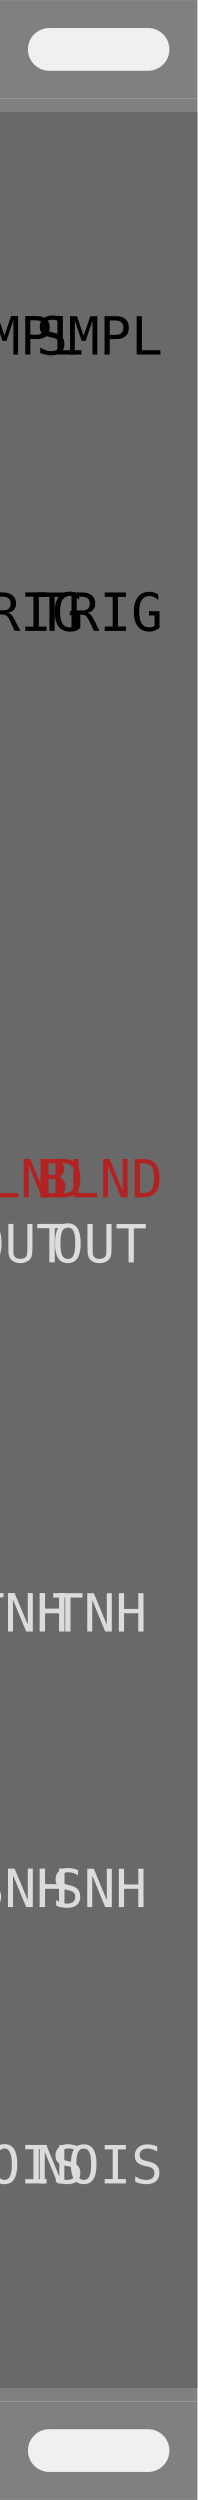
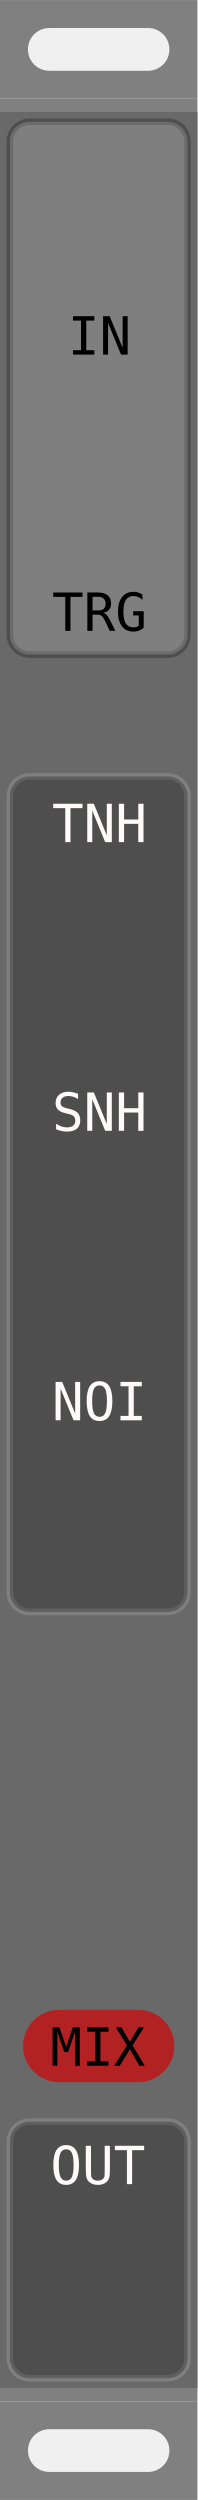
<svg xmlns="http://www.w3.org/2000/svg" width="30" height="380" viewBox="0 0 7.938 100.542" version="1.1" id="svg8">
  <defs id="defs2" />
  <g style="display:inline" transform="translate(0,-196.4583)" id="g1796">
+     <rect style="display:none;opacity:1;fill:#000000;fill-opacity:1;stroke:none;stroke-width:0;stroke-linecap:square;stroke-linejoin:round;stroke-miterlimit:1.3;stroke-dasharray:none;stroke-opacity:1;paint-order:stroke markers fill" id="rect864" width="5.821" height="5.821" x="1.058" y="285.358" rx="2.91" ry="2.91" />
+     <rect ry="2.91" rx="2.91" y="254.137" x="1.058" height="5.821" width="5.821" id="rect866" style="display:none;opacity:1;fill:#000000;fill-opacity:1;stroke:none;stroke-width:0;stroke-linecap:square;stroke-linejoin:round;stroke-miterlimit:1.3;stroke-dasharray:none;stroke-opacity:1;paint-order:stroke markers fill" />
+     <rect style="display:none;opacity:1;fill:#000000;fill-opacity:1;stroke:none;stroke-width:0;stroke-linecap:square;stroke-linejoin:round;stroke-miterlimit:1.3;stroke-dasharray:none;stroke-opacity:1;paint-order:stroke markers fill" id="rect868" width="5.821" height="5.821" x="1.058" y="243.025" rx="2.91" ry="2.91" />
+     <rect ry="2.91" rx="2.91" y="231.383" x="1.058" height="5.821" width="5.821" id="rect870" style="display:none;opacity:1;fill:#000000;fill-opacity:1;stroke:none;stroke-width:0;stroke-linecap:square;stroke-linejoin:round;stroke-miterlimit:1.3;stroke-dasharray:none;stroke-opacity:1;paint-order:stroke markers fill" />
+     <rect style="display:none;opacity:1;fill:#000000;fill-opacity:1;stroke:none;stroke-width:0;stroke-linecap:square;stroke-linejoin:round;stroke-miterlimit:1.3;stroke-dasharray:none;stroke-opacity:1;paint-order:stroke markers fill" id="rect880" width="5.821" height="5.821" x="1.058" y="202.279" rx="2.91" ry="2.91" />
+     <rect ry="2.91" rx="2.91" y="213.392" x="1.058" height="5.821" width="5.821" id="rect882" style="display:none;opacity:1;fill:#000000;fill-opacity:1;stroke:none;stroke-width:0;stroke-linecap:square;stroke-linejoin:round;stroke-miterlimit:1.3;stroke-dasharray:none;stroke-opacity:1;paint-order:stroke markers fill" />
+     <rect style="display:none;opacity:1;fill:#000000;fill-opacity:1;stroke:none;stroke-width:0;stroke-linecap:square;stroke-linejoin:round;stroke-miterlimit:1.3;stroke-dasharray:none;stroke-opacity:1;paint-order:stroke markers fill" id="rect914" width="5.821" height="5.821" x="1.058" y="271.07" rx="2.91" ry="2.91" />
+     <rect ry="2.91" rx="2.91" y="264.72" x="1.058" height="5.821" width="5.821" id="rect916" style="display:none;opacity:1;fill:#000000;fill-opacity:1;stroke:none;stroke-width:0;stroke-linecap:square;stroke-linejoin:round;stroke-miterlimit:1.3;stroke-dasharray:none;stroke-opacity:1;paint-order:stroke markers fill" />
    <path id="path1790" transform="matrix(0.2645833,0,0,0.2645833,0,196.4583)" d="m 0,365 v 15 h 30 v -15 z m 7.5,4.25 h 15 c 1.8,0 3.25,1.45 3.25,3.25 0,1.8 -1.45,3.25 -3.25,3.25 h -15 c -1.8,0 -3.25,-1.45 -3.25,-3.25 0,-1.8 1.45,-3.25 3.25,-3.25 z" style="opacity:1;vector-effect:none;fill:#808080;fill-opacity:1;fill-rule:evenodd;stroke:none;stroke-width:0.211;stroke-linecap:butt;stroke-linejoin:round;stroke-miterlimit:4;stroke-dasharray:none;stroke-dashoffset:0;stroke-opacity:1;paint-order:normal" />
    <path id="path1792" d="m 0,200.427 h 7.938 v 92.604 H 0 Z" style="opacity:1;vector-effect:none;fill:#808080;fill-opacity:1;fill-rule:evenodd;stroke:none;stroke-width:0.269;stroke-linecap:butt;stroke-linejoin:round;stroke-miterlimit:4;stroke-dasharray:none;stroke-dashoffset:0;stroke-opacity:1;paint-order:normal" />
    <path style="opacity:1;vector-effect:none;fill:#808080;fill-opacity:1;fill-rule:evenodd;stroke:none;stroke-width:0.056;stroke-linecap:butt;stroke-linejoin:round;stroke-miterlimit:4;stroke-dasharray:none;stroke-dashoffset:0;stroke-opacity:1;paint-order:normal" d="m 0,196.458 v 3.969 h 7.938 v -3.969 z m 1.984,1.124 h 3.969 c 0.476,0 0.86,0.384 0.86,0.86 0,0.476 -0.384,0.86 -0.86,0.86 H 1.984 c -0.476,0 -0.86,-0.384 -0.86,-0.86 0,-0.476 0.384,-0.86 0.86,-0.86 z" id="path1794" />
    <path style="opacity:1;vector-effect:none;fill:#696969;fill-opacity:1;fill-rule:evenodd;stroke:none;stroke-width:0.268;stroke-linecap:butt;stroke-linejoin:round;stroke-miterlimit:4;stroke-dasharray:none;stroke-dashoffset:0;stroke-opacity:1;paint-order:normal" d="m 0,200.956 h 7.938 v 91.546 H 0 Z" id="path1808" />
-     <text xml:space="preserve" style="font-style:normal;font-variant:normal;font-weight:normal;font-stretch:normal;font-size:2.117px;line-height:1.25;font-family:'DejaVu Sans Mono';-inkscape-font-specification:'DejaVu Sans Mono, Normal';font-variant-ligatures:normal;font-variant-caps:normal;font-variant-numeric:normal;font-feature-settings:normal;text-align:center;letter-spacing:0px;word-spacing:0px;writing-mode:lr-tb;text-anchor:middle;fill:#000000;fill-opacity:1;stroke:#ffffff;stroke-width:0;stroke-miterlimit:4;stroke-dasharray:none;stroke-opacity:1" x="4.002" y="210.716" id="text821">
-       <tspan id="tspan819" x="4.002" y="210.716" style="font-style:normal;font-variant:normal;font-weight:normal;font-stretch:normal;font-size:2.117px;font-family:'DejaVu Sans Mono';-inkscape-font-specification:'DejaVu Sans Mono, Normal';font-variant-ligatures:normal;font-variant-caps:normal;font-variant-numeric:normal;font-feature-settings:normal;text-align:center;writing-mode:lr-tb;text-anchor:middle;fill:#000000;stroke:#ffffff;stroke-width:0;stroke-miterlimit:4;stroke-dasharray:none;stroke-opacity:1">SMPL</tspan>
+     <rect style="opacity:1;fill:#000000;fill-opacity:0.255;stroke:#c0c0c0;stroke-width:0.265;stroke-linecap:square;stroke-linejoin:round;stroke-miterlimit:1.3;stroke-dasharray:none;stroke-opacity:0.255;paint-order:stroke markers fill" id="rect999" width="7.144" height="33.602" x="0.397" y="227.683" rx="0.794" ry="0.794" />
+     <rect ry="0.794" rx="0.794" y="281.786" x="0.397" height="10.319" width="7.144" id="rect912" style="opacity:1;fill:#000000;fill-opacity:0.255;stroke:#c0c0c0;stroke-width:0.265;stroke-linecap:square;stroke-linejoin:round;stroke-miterlimit:1.3;stroke-dasharray:none;stroke-opacity:0.255;paint-order:stroke markers fill" />
+     <rect ry="1.455" rx="1.455" y="277.289" x="0.927" height="2.91" width="6.085" id="rect923" style="display:inline;opacity:1;fill:#b22222;fill-opacity:1;stroke:none;stroke-width:0.265;stroke-linecap:butt;stroke-linejoin:miter;stroke-miterlimit:4;stroke-dasharray:none;stroke-opacity:1;paint-order:normal" />
+     <rect ry="0.794" rx="0.794" y="201.353" x="0.397" height="21.431" width="7.144" id="rect1001" style="opacity:1;fill:#c0c0c0;fill-opacity:0.255;stroke:#000000;stroke-width:0.265;stroke-linecap:square;stroke-linejoin:round;stroke-miterlimit:1.3;stroke-dasharray:none;stroke-opacity:0.255;paint-order:stroke markers fill" />
+     <text xml:space="preserve" style="font-style:normal;font-variant:normal;font-weight:normal;font-stretch:normal;font-size:2.117px;line-height:1.25;font-family:'DejaVu Sans Mono';-inkscape-font-specification:'DejaVu Sans Mono, Normal';font-variant-ligatures:normal;font-variant-caps:normal;font-variant-numeric:normal;font-feature-settings:normal;text-align:center;letter-spacing:0px;word-spacing:0px;writing-mode:lr-tb;text-anchor:middle;display:none;fill:#000000;fill-opacity:1;stroke:#ffffff;stroke-width:0;stroke-miterlimit:4;stroke-dasharray:none;stroke-opacity:1" x="4.002" y="210.716" id="text821">
+       <tspan id="tspan908" x="4.002" y="210.716">IN</tspan>
    </text>
-     <text id="text827" y="221.828" x="4.002" style="font-style:normal;font-variant:normal;font-weight:normal;font-stretch:normal;font-size:2.117px;line-height:1.25;font-family:'DejaVu Sans Mono';-inkscape-font-specification:'DejaVu Sans Mono, Normal';font-variant-ligatures:normal;font-variant-caps:normal;font-variant-numeric:normal;font-feature-settings:normal;text-align:center;letter-spacing:0px;word-spacing:0px;writing-mode:lr-tb;text-anchor:middle;fill:#000000;fill-opacity:1;stroke:#ffffff;stroke-width:0;stroke-miterlimit:4;stroke-dasharray:none;stroke-opacity:1" xml:space="preserve">
-       <tspan id="tspan829" x="4.002" y="221.828">TRIG</tspan>
+     <text id="text827" y="221.828" x="4.002" style="font-style:normal;font-variant:normal;font-weight:normal;font-stretch:normal;font-size:2.117px;line-height:1.25;font-family:'DejaVu Sans Mono';-inkscape-font-specification:'DejaVu Sans Mono, Normal';font-variant-ligatures:normal;font-variant-caps:normal;font-variant-numeric:normal;font-feature-settings:normal;text-align:center;letter-spacing:0px;word-spacing:0px;writing-mode:lr-tb;text-anchor:middle;display:none;fill:#000000;fill-opacity:1;stroke:#ffffff;stroke-width:0;stroke-miterlimit:4;stroke-dasharray:none;stroke-opacity:1" xml:space="preserve">
+       <tspan id="tspan910" x="4.002" y="221.828">TRG</tspan>
    </text>
-     <text xml:space="preserve" style="font-style:normal;font-variant:normal;font-weight:normal;font-stretch:normal;font-size:2.117px;line-height:1.25;font-family:'DejaVu Sans Mono';-inkscape-font-specification:'DejaVu Sans Mono, Normal';font-variant-ligatures:normal;font-variant-caps:normal;font-variant-numeric:normal;font-feature-settings:normal;text-align:center;letter-spacing:0px;word-spacing:0px;writing-mode:lr-tb;text-anchor:middle;fill:#b22222;fill-opacity:1;stroke:#000000;stroke-width:0;stroke-miterlimit:4;stroke-dasharray:none;stroke-opacity:1" x="4.002" y="244.612" id="text837">
-       <tspan id="tspan839" x="4.002" y="244.612">BLND</tspan>
+     <text xml:space="preserve" style="font-style:normal;font-variant:normal;font-weight:normal;font-stretch:normal;font-size:2.117px;line-height:1.25;font-family:'DejaVu Sans Mono';-inkscape-font-specification:'DejaVu Sans Mono, Normal';font-variant-ligatures:normal;font-variant-caps:normal;font-variant-numeric:normal;font-feature-settings:normal;text-align:center;letter-spacing:0px;word-spacing:0px;writing-mode:lr-tb;text-anchor:middle;display:none;fill:#000000;fill-opacity:1;stroke:#000000;stroke-width:0;stroke-miterlimit:4;stroke-dasharray:none;stroke-opacity:1" x="3.935" y="279.538" id="text837">
+       <tspan id="tspan904" x="3.935" y="279.538">MIX</tspan>
    </text>
-     <text id="text847" y="247.228" x="4.002" style="font-style:normal;font-variant:normal;font-weight:normal;font-stretch:normal;font-size:2.117px;line-height:1.25;font-family:'DejaVu Sans Mono';-inkscape-font-specification:'DejaVu Sans Mono, Normal';font-variant-ligatures:normal;font-variant-caps:normal;font-variant-numeric:normal;font-feature-settings:normal;text-align:center;letter-spacing:0px;word-spacing:0px;writing-mode:lr-tb;text-anchor:middle;fill:#dcdcdc;fill-opacity:1;stroke:#000000;stroke-width:0;stroke-miterlimit:4;stroke-dasharray:none;stroke-opacity:1" xml:space="preserve">
-       <tspan id="tspan869" x="4.002" y="247.228">OUT</tspan>
+     <text id="text847" y="284.3" x="3.935" style="font-style:normal;font-variant:normal;font-weight:normal;font-stretch:normal;font-size:2.117px;line-height:1.25;font-family:'DejaVu Sans Mono';-inkscape-font-specification:'DejaVu Sans Mono, Normal';font-variant-ligatures:normal;font-variant-caps:normal;font-variant-numeric:normal;font-feature-settings:normal;text-align:center;letter-spacing:0px;word-spacing:0px;writing-mode:lr-tb;text-anchor:middle;display:none;fill:#fffafa;fill-opacity:1;stroke:#000000;stroke-width:0;stroke-miterlimit:4;stroke-dasharray:none;stroke-opacity:1" xml:space="preserve">
+       <tspan id="tspan918" x="3.935" y="284.3">OUT</tspan>
    </text>
-     <text xml:space="preserve" style="font-style:normal;font-variant:normal;font-weight:normal;font-stretch:normal;font-size:2.117px;line-height:1.25;font-family:'DejaVu Sans Mono';-inkscape-font-specification:'DejaVu Sans Mono, Normal';font-variant-ligatures:normal;font-variant-caps:normal;font-variant-numeric:normal;font-feature-settings:normal;text-align:center;letter-spacing:0px;word-spacing:0px;writing-mode:lr-tb;text-anchor:middle;fill:#dcdcdc;fill-opacity:1;stroke:#000000;stroke-width:0;stroke-miterlimit:4;stroke-dasharray:none;stroke-opacity:1" x="4.002" y="273.157" id="text855">
-       <tspan id="tspan865" x="4.002" y="273.157">SNH</tspan>
+     <text xml:space="preserve" style="font-style:normal;font-variant:normal;font-weight:normal;font-stretch:normal;font-size:2.117px;line-height:1.25;font-family:'DejaVu Sans Mono';-inkscape-font-specification:'DejaVu Sans Mono, Normal';font-variant-ligatures:normal;font-variant-caps:normal;font-variant-numeric:normal;font-feature-settings:normal;text-align:center;letter-spacing:0px;word-spacing:0px;writing-mode:lr-tb;text-anchor:middle;display:none;fill:#fffafa;fill-opacity:1;stroke:#000000;stroke-width:0;stroke-miterlimit:4;stroke-dasharray:none;stroke-opacity:1" x="4.002" y="241.407" id="text855">
+       <tspan id="tspan865" x="4.002" y="241.407">SNH</tspan>
    </text>
-     <text id="text861" y="262.075" x="4.002" style="font-style:normal;font-variant:normal;font-weight:normal;font-stretch:normal;font-size:2.117px;line-height:1.25;font-family:'DejaVu Sans Mono';-inkscape-font-specification:'DejaVu Sans Mono, Normal';font-variant-ligatures:normal;font-variant-caps:normal;font-variant-numeric:normal;font-feature-settings:normal;text-align:center;letter-spacing:0px;word-spacing:0px;writing-mode:lr-tb;text-anchor:middle;fill:#dcdcdc;fill-opacity:1;stroke:#000000;stroke-width:0;stroke-miterlimit:4;stroke-dasharray:none;stroke-opacity:1" xml:space="preserve">
-       <tspan id="tspan863" x="4.002" y="262.075">TNH</tspan>
+     <text id="text861" y="230.325" x="4.002" style="font-style:normal;font-variant:normal;font-weight:normal;font-stretch:normal;font-size:2.117px;line-height:1.25;font-family:'DejaVu Sans Mono';-inkscape-font-specification:'DejaVu Sans Mono, Normal';font-variant-ligatures:normal;font-variant-caps:normal;font-variant-numeric:normal;font-feature-settings:normal;text-align:center;letter-spacing:0px;word-spacing:0px;writing-mode:lr-tb;text-anchor:middle;display:none;fill:#fffafa;fill-opacity:1;stroke:#000000;stroke-width:0;stroke-miterlimit:4;stroke-dasharray:none;stroke-opacity:1" xml:space="preserve">
+       <tspan id="tspan863" x="4.002" y="230.325">TNH</tspan>
    </text>
-     <text id="text875" y="284.27" x="4.002" style="font-style:normal;font-variant:normal;font-weight:normal;font-stretch:normal;font-size:2.117px;line-height:1.25;font-family:'DejaVu Sans Mono';-inkscape-font-specification:'DejaVu Sans Mono, Normal';font-variant-ligatures:normal;font-variant-caps:normal;font-variant-numeric:normal;font-feature-settings:normal;text-align:center;letter-spacing:0px;word-spacing:0px;writing-mode:lr-tb;text-anchor:middle;fill:#dcdcdc;fill-opacity:1;stroke:#000000;stroke-width:0;stroke-miterlimit:4;stroke-dasharray:none;stroke-opacity:1" xml:space="preserve">
-       <tspan id="tspan877" x="4.002" y="284.27">NOIS</tspan>
+     <text id="text875" y="252.519" x="4.002" style="font-style:normal;font-variant:normal;font-weight:normal;font-stretch:normal;font-size:2.117px;line-height:1.25;font-family:'DejaVu Sans Mono';-inkscape-font-specification:'DejaVu Sans Mono, Normal';font-variant-ligatures:normal;font-variant-caps:normal;font-variant-numeric:normal;font-feature-settings:normal;text-align:center;letter-spacing:0px;word-spacing:0px;writing-mode:lr-tb;text-anchor:middle;display:none;fill:#fffafa;fill-opacity:1;stroke:#000000;stroke-width:0;stroke-miterlimit:4;stroke-dasharray:none;stroke-opacity:1" xml:space="preserve">
+       <tspan id="tspan906" x="4.002" y="252.519">NOI</tspan>
    </text>
-     <g aria-label="SMPL" style="font-style:normal;font-variant:normal;font-weight:normal;font-stretch:normal;font-size:2.117px;line-height:1.25;font-family:'DejaVu Sans Mono';-inkscape-font-specification:'DejaVu Sans Mono, Normal';font-variant-ligatures:normal;font-variant-caps:normal;font-variant-numeric:normal;font-feature-settings:normal;text-align:center;letter-spacing:0px;word-spacing:0px;writing-mode:lr-tb;text-anchor:middle;fill:#000000;fill-opacity:1;stroke:#ffffff;stroke-width:0;stroke-miterlimit:4;stroke-dasharray:none;stroke-opacity:1" id="text891" transform="translate(0,-0.5291667)">
-       <path d="m 2.501,209.755 v 0.212 q -0.095,-0.061 -0.191,-0.092 -0.095,-0.031 -0.192,-0.031 -0.148,0 -0.234,0.069 -0.086,0.068 -0.086,0.185 0,0.102 0.056,0.156 0.057,0.054 0.211,0.09 l 0.11,0.025 q 0.217,0.051 0.316,0.159 0.099,0.109 0.099,0.296 0,0.22 -0.136,0.336 -0.136,0.116 -0.397,0.116 -0.109,0 -0.218,-0.024 -0.11,-0.023 -0.22,-0.069 v -0.222 q 0.119,0.075 0.224,0.111 0.106,0.035 0.214,0.035 0.158,0 0.246,-0.07 0.088,-0.071 0.088,-0.198 0,-0.116 -0.061,-0.177 -0.06,-0.061 -0.21,-0.094 l -0.112,-0.026 q -0.215,-0.049 -0.312,-0.147 -0.097,-0.098 -0.097,-0.264 0,-0.207 0.138,-0.331 0.14,-0.125 0.37,-0.125 0.089,0 0.187,0.021 0.098,0.02 0.207,0.06 z" style="font-style:normal;font-variant:normal;font-weight:normal;font-stretch:normal;font-size:2.117px;font-family:'DejaVu Sans Mono';-inkscape-font-specification:'DejaVu Sans Mono, Normal';font-variant-ligatures:normal;font-variant-caps:normal;font-variant-numeric:normal;font-feature-settings:normal;text-align:center;writing-mode:lr-tb;text-anchor:middle;fill:#000000;stroke:#ffffff;stroke-width:0;stroke-miterlimit:4;stroke-dasharray:none;stroke-opacity:1" id="path917" />
-       <path d="m 2.817,209.702 h 0.279 l 0.267,0.785 0.269,-0.785 h 0.28 v 1.543 H 3.719 v -1.363 L 3.444,210.695 H 3.286 l -0.276,-0.813 v 1.363 H 2.817 Z" style="font-style:normal;font-variant:normal;font-weight:normal;font-stretch:normal;font-size:2.117px;font-family:'DejaVu Sans Mono';-inkscape-font-specification:'DejaVu Sans Mono, Normal';font-variant-ligatures:normal;font-variant-caps:normal;font-variant-numeric:normal;font-feature-settings:normal;text-align:center;writing-mode:lr-tb;text-anchor:middle;fill:#000000;stroke:#ffffff;stroke-width:0;stroke-miterlimit:4;stroke-dasharray:none;stroke-opacity:1" id="path919" />
-       <path d="m 4.414,209.873 v 0.58 h 0.242 q 0.145,0 0.225,-0.076 0.082,-0.076 0.082,-0.214 0,-0.137 -0.081,-0.213 -0.081,-0.076 -0.226,-0.076 z m -0.209,-0.172 h 0.451 q 0.258,0 0.392,0.118 0.133,0.117 0.133,0.343 0,0.228 -0.133,0.345 -0.132,0.117 -0.392,0.117 H 4.414 v 0.62 H 4.205 Z" style="font-style:normal;font-variant:normal;font-weight:normal;font-stretch:normal;font-size:2.117px;font-family:'DejaVu Sans Mono';-inkscape-font-specification:'DejaVu Sans Mono, Normal';font-variant-ligatures:normal;font-variant-caps:normal;font-variant-numeric:normal;font-feature-settings:normal;text-align:center;writing-mode:lr-tb;text-anchor:middle;fill:#000000;stroke:#ffffff;stroke-width:0;stroke-miterlimit:4;stroke-dasharray:none;stroke-opacity:1" id="path921" />
-       <path d="m 5.497,209.702 h 0.21 v 1.367 H 6.452 v 0.176 H 5.497 Z" style="font-style:normal;font-variant:normal;font-weight:normal;font-stretch:normal;font-size:2.117px;font-family:'DejaVu Sans Mono';-inkscape-font-specification:'DejaVu Sans Mono, Normal';font-variant-ligatures:normal;font-variant-caps:normal;font-variant-numeric:normal;font-feature-settings:normal;text-align:center;writing-mode:lr-tb;text-anchor:middle;fill:#000000;stroke:#ffffff;stroke-width:0;stroke-miterlimit:4;stroke-dasharray:none;stroke-opacity:1" id="path923" />
+     <g aria-label="IN" style="font-style:normal;font-variant:normal;font-weight:normal;font-stretch:normal;font-size:2.117px;line-height:1.25;font-family:'DejaVu Sans Mono';-inkscape-font-specification:'DejaVu Sans Mono, Normal';font-variant-ligatures:normal;font-variant-caps:normal;font-variant-numeric:normal;font-feature-settings:normal;text-align:center;letter-spacing:0px;word-spacing:0px;writing-mode:lr-tb;text-anchor:middle;display:inline;fill:#000000;fill-opacity:1;stroke:#ffffff;stroke-width:0;stroke-miterlimit:4;stroke-dasharray:none;stroke-opacity:1" id="text997">
+       <path d="m 2.936,209.173 h 0.857 v 0.176 H 3.47 v 1.192 h 0.323 v 0.176 H 2.936 v -0.176 h 0.323 v -1.192 H 2.936 Z" id="path1023" />
+       <path d="m 4.146,209.173 h 0.265 l 0.521,1.27 v -1.27 h 0.202 v 1.543 H 4.868 l -0.521,-1.27 v 1.27 H 4.146 Z" id="path1025" />
    </g>
-     <g aria-label="TRIG" style="font-style:normal;font-variant:normal;font-weight:normal;font-stretch:normal;font-size:2.117px;line-height:1.25;font-family:'DejaVu Sans Mono';-inkscape-font-specification:'DejaVu Sans Mono, Normal';font-variant-ligatures:normal;font-variant-caps:normal;font-variant-numeric:normal;font-feature-settings:normal;text-align:center;letter-spacing:0px;word-spacing:0px;writing-mode:lr-tb;text-anchor:middle;fill:#000000;fill-opacity:1;stroke:#ffffff;stroke-width:0;stroke-miterlimit:4;stroke-dasharray:none;stroke-opacity:1" id="text895">
-       <path d="m 1.504,220.285 h 1.177 v 0.176 H 2.198 v 1.367 H 1.989 v -1.367 h -0.485 z" id="path926" />
-       <path d="m 3.514,221.1 q 0.081,0.021 0.137,0.079 0.057,0.057 0.142,0.228 l 0.21,0.422 H 3.779 l -0.184,-0.39 q -0.08,-0.166 -0.144,-0.214 -0.063,-0.049 -0.165,-0.049 H 3.086 v 0.652 H 2.876 v -1.543 h 0.43 q 0.254,0 0.39,0.115 0.135,0.115 0.135,0.332 0,0.153 -0.084,0.25 -0.083,0.096 -0.234,0.118 z M 3.086,220.457 v 0.548 h 0.228 q 0.15,0 0.223,-0.067 0.073,-0.067 0.073,-0.206 0,-0.133 -0.079,-0.204 -0.078,-0.071 -0.226,-0.071 z" id="path928" />
-       <path d="M 4.21,220.285 H 5.066 v 0.176 H 4.743 v 1.192 H 5.066 v 0.176 H 4.21 v -0.176 h 0.323 v -1.192 H 4.21 Z" id="path930" />
-       <path d="m 6.416,221.701 q -0.084,0.077 -0.189,0.118 -0.104,0.039 -0.226,0.039 -0.294,0 -0.457,-0.21 -0.163,-0.211 -0.163,-0.59 0,-0.378 0.165,-0.589 0.165,-0.212 0.46,-0.212 0.097,0 0.186,0.028 0.089,0.027 0.172,0.083 v 0.214 q -0.084,-0.08 -0.172,-0.117 -0.088,-0.038 -0.186,-0.038 -0.204,0 -0.306,0.158 -0.101,0.157 -0.101,0.473 0,0.321 0.098,0.476 0.099,0.154 0.304,0.154 0.069,0 0.121,-0.015 0.053,-0.017 0.095,-0.051 V 221.208 H 5.992 v -0.172 h 0.424 z" id="path932" />
+     <g aria-label="TRG" style="font-style:normal;font-variant:normal;font-weight:normal;font-stretch:normal;font-size:2.117px;line-height:1.25;font-family:'DejaVu Sans Mono';-inkscape-font-specification:'DejaVu Sans Mono, Normal';font-variant-ligatures:normal;font-variant-caps:normal;font-variant-numeric:normal;font-feature-settings:normal;text-align:center;letter-spacing:0px;word-spacing:0px;writing-mode:lr-tb;text-anchor:middle;display:inline;fill:#000000;fill-opacity:1;stroke:#ffffff;stroke-width:0;stroke-miterlimit:4;stroke-dasharray:none;stroke-opacity:1" id="text1001">
+       <path d="m 2.14,220.285 h 1.177 v 0.176 H 2.835 v 1.367 H 2.625 v -1.367 h -0.485 z" id="path1028" />
+       <path d="m 4.151,221.1 q 0.081,0.021 0.137,0.079 0.057,0.057 0.142,0.228 l 0.21,0.422 H 4.415 l -0.184,-0.39 q -0.08,-0.166 -0.144,-0.214 -0.063,-0.049 -0.165,-0.049 H 3.723 v 0.652 H 3.513 v -1.543 h 0.43 q 0.254,0 0.39,0.115 0.135,0.115 0.135,0.332 0,0.153 -0.084,0.25 -0.083,0.096 -0.234,0.118 z m -0.428,-0.643 v 0.548 h 0.228 q 0.15,0 0.223,-0.067 0.073,-0.067 0.073,-0.206 0,-0.133 -0.079,-0.204 -0.078,-0.071 -0.226,-0.071 z" id="path1030" />
+       <path d="m 5.78,221.701 q -0.084,0.077 -0.189,0.118 -0.104,0.039 -0.226,0.039 -0.294,0 -0.457,-0.21 -0.163,-0.211 -0.163,-0.59 0,-0.378 0.165,-0.589 0.165,-0.212 0.46,-0.212 0.097,0 0.186,0.028 0.089,0.027 0.172,0.083 v 0.214 q -0.084,-0.08 -0.172,-0.117 -0.088,-0.038 -0.186,-0.038 -0.204,0 -0.306,0.158 -0.101,0.157 -0.101,0.473 0,0.321 0.098,0.476 0.099,0.154 0.304,0.154 0.069,0 0.121,-0.015 0.053,-0.017 0.095,-0.051 V 221.208 H 5.356 v -0.172 h 0.424 z" id="path1032" />
    </g>
-     <g aria-label="BLND" style="font-style:normal;font-variant:normal;font-weight:normal;font-stretch:normal;font-size:2.117px;line-height:1.25;font-family:'DejaVu Sans Mono';-inkscape-font-specification:'DejaVu Sans Mono, Normal';font-variant-ligatures:normal;font-variant-caps:normal;font-variant-numeric:normal;font-feature-settings:normal;text-align:center;letter-spacing:0px;word-spacing:0px;writing-mode:lr-tb;text-anchor:middle;fill:#b22222;fill-opacity:1;stroke:#000000;stroke-width:0;stroke-miterlimit:4;stroke-dasharray:none;stroke-opacity:1" id="text899" transform="translate(0,1.5875)">
-       <path d="m 1.837,242.288 v 0.565 h 0.247 q 0.182,0 0.259,-0.063 0.078,-0.064 0.078,-0.21 0,-0.151 -0.082,-0.221 -0.082,-0.071 -0.255,-0.071 z m 0,-0.635 v 0.465 h 0.243 q 0.151,0 0.218,-0.058 0.068,-0.058 0.068,-0.187 0,-0.117 -0.067,-0.168 -0.066,-0.052 -0.219,-0.052 z M 1.627,241.482 h 0.457 q 0.237,0 0.365,0.102 0.128,0.102 0.128,0.289 0,0.142 -0.068,0.223 -0.067,0.082 -0.203,0.102 0.152,0.023 0.238,0.13 0.087,0.106 0.087,0.272 0,0.21 -0.137,0.317 -0.137,0.106 -0.409,0.106 H 1.627 Z" id="path935" />
-       <path d="m 2.951,241.482 h 0.21 v 1.367 h 0.745 v 0.176 H 2.951 Z" id="path937" />
-       <path d="m 4.146,241.482 h 0.265 l 0.521,1.27 v -1.27 h 0.202 v 1.543 H 4.868 L 4.347,241.755 v 1.27 H 4.146 Z" id="path939" />
-       <path d="m 5.726,242.853 q 0.264,0 0.368,-0.129 0.104,-0.13 0.104,-0.469 0,-0.342 -0.104,-0.471 -0.103,-0.13 -0.368,-0.13 h -0.099 v 1.2 z m 0.004,-1.371 q 0.353,0 0.521,0.188 0.167,0.188 0.167,0.585 0,0.395 -0.167,0.583 -0.167,0.187 -0.521,0.187 H 5.417 v -1.543 z" id="path941" />
+     <g aria-label="MIX" style="font-style:normal;font-variant:normal;font-weight:normal;font-stretch:normal;font-size:2.117px;line-height:1.25;font-family:'DejaVu Sans Mono';-inkscape-font-specification:'DejaVu Sans Mono, Normal';font-variant-ligatures:normal;font-variant-caps:normal;font-variant-numeric:normal;font-feature-settings:normal;text-align:center;letter-spacing:0px;word-spacing:0px;writing-mode:lr-tb;text-anchor:middle;display:inline;fill:#000000;fill-opacity:1;stroke:#000000;stroke-width:0;stroke-miterlimit:4;stroke-dasharray:none;stroke-opacity:1" id="text1005">
+       <path d="M 2.114,277.994 H 2.393 l 0.267,0.785 0.269,-0.785 h 0.28 v 1.543 H 3.015 v -1.363 L 2.74,278.988 H 2.582 l -0.276,-0.813 v 1.363 H 2.114 Z" id="path1035" />
+       <path d="m 3.506,277.994 h 0.857 v 0.176 H 4.039 v 1.192 h 0.323 v 0.176 H 3.506 v -0.176 h 0.323 v -1.192 H 3.506 Z" id="path1037" />
+       <path d="m 4.66,277.994 h 0.224 l 0.339,0.582 0.345,-0.582 h 0.224 l -0.462,0.726 0.495,0.818 H 5.602 l -0.378,-0.665 -0.408,0.665 H 4.59 l 0.517,-0.818 z" id="path1039" />
    </g>
-     <g aria-label="OUT" style="font-style:normal;font-variant:normal;font-weight:normal;font-stretch:normal;font-size:2.117px;line-height:1.25;font-family:'DejaVu Sans Mono';-inkscape-font-specification:'DejaVu Sans Mono, Normal';font-variant-ligatures:normal;font-variant-caps:normal;font-variant-numeric:normal;font-feature-settings:normal;text-align:center;letter-spacing:0px;word-spacing:0px;writing-mode:lr-tb;text-anchor:middle;fill:#dcdcdc;fill-opacity:1;stroke:#000000;stroke-width:0;stroke-miterlimit:4;stroke-dasharray:none;stroke-opacity:1" id="text903" transform="translate(0,-6.879167)">
-       <path d="m 3.027,253.337 q 0,-0.34 -0.07,-0.486 -0.069,-0.146 -0.228,-0.146 -0.158,0 -0.228,0.146 -0.069,0.146 -0.069,0.486 0,0.339 0.069,0.485 0.07,0.146 0.228,0.146 0.159,0 0.228,-0.145 0.07,-0.146 0.07,-0.486 z m 0.218,0 q 0,0.403 -0.128,0.602 -0.127,0.198 -0.389,0.198 -0.261,0 -0.389,-0.197 -0.127,-0.197 -0.127,-0.603 0,-0.404 0.127,-0.603 0.128,-0.198 0.389,-0.198 0.261,0 0.389,0.198 0.128,0.198 0.128,0.603 z" id="path944" />
-       <path d="m 3.517,253.515 v -0.951 h 0.21 v 1.046 q 0,0.113 0.006,0.161 0.006,0.048 0.022,0.073 0.033,0.061 0.095,0.092 0.063,0.031 0.152,0.031 0.09,0 0.152,-0.031 0.062,-0.031 0.096,-0.092 0.016,-0.026 0.022,-0.073 0.006,-0.048 0.006,-0.159 v -1.048 H 4.487 v 0.951 q 0,0.237 -0.03,0.337 -0.029,0.099 -0.101,0.164 -0.068,0.061 -0.156,0.091 -0.088,0.03 -0.197,0.03 -0.109,0 -0.196,-0.03 -0.088,-0.03 -0.157,-0.091 -0.071,-0.064 -0.101,-0.165 -0.03,-0.102 -0.03,-0.336 z" id="path946" />
-       <path d="m 4.687,252.564 h 1.177 v 0.176 H 5.382 v 1.367 H 5.172 v -1.367 H 4.687 Z" id="path948" />
+     <g aria-label="OUT" style="font-style:normal;font-variant:normal;font-weight:normal;font-stretch:normal;font-size:2.117px;line-height:1.25;font-family:'DejaVu Sans Mono';-inkscape-font-specification:'DejaVu Sans Mono, Normal';font-variant-ligatures:normal;font-variant-caps:normal;font-variant-numeric:normal;font-feature-settings:normal;text-align:center;letter-spacing:0px;word-spacing:0px;writing-mode:lr-tb;text-anchor:middle;display:inline;fill:#fffafa;fill-opacity:1;stroke:#000000;stroke-width:0;stroke-miterlimit:4;stroke-dasharray:none;stroke-opacity:1" id="text1009">
+       <path d="m 2.96,283.53 q 0,-0.34 -0.07,-0.486 -0.069,-0.146 -0.228,-0.146 -0.158,0 -0.228,0.146 -0.069,0.146 -0.069,0.486 0,0.339 0.069,0.485 0.07,0.146 0.228,0.146 0.159,0 0.228,-0.145 0.07,-0.146 0.07,-0.486 z m 0.218,0 q 0,0.403 -0.128,0.602 -0.127,0.198 -0.389,0.198 -0.261,0 -0.389,-0.197 -0.127,-0.197 -0.127,-0.603 0,-0.404 0.127,-0.603 0.128,-0.198 0.389,-0.198 0.261,0 0.389,0.198 0.128,0.198 0.128,0.603 z" id="path1042" />
+       <path d="m 3.45,283.708 v -0.951 h 0.21 v 1.046 q 0,0.113 0.006,0.161 0.006,0.048 0.022,0.073 0.033,0.061 0.095,0.092 0.063,0.031 0.152,0.031 0.09,0 0.152,-0.031 0.062,-0.031 0.096,-0.092 0.016,-0.026 0.022,-0.073 0.006,-0.048 0.006,-0.159 v -1.048 h 0.209 v 0.951 q 0,0.237 -0.03,0.337 -0.029,0.099 -0.101,0.164 -0.068,0.061 -0.156,0.091 -0.088,0.03 -0.197,0.03 -0.109,0 -0.196,-0.03 -0.088,-0.03 -0.157,-0.091 -0.071,-0.064 -0.101,-0.165 -0.03,-0.102 -0.03,-0.336 z" id="path1044" />
+       <path d="m 4.62,282.757 h 1.177 v 0.176 H 5.314 v 1.367 H 5.105 v -1.367 h -0.485 z" id="path1046" />
    </g>
-     <g aria-label="SNH" style="font-style:normal;font-variant:normal;font-weight:normal;font-stretch:normal;font-size:2.117px;line-height:1.25;font-family:'DejaVu Sans Mono';-inkscape-font-specification:'DejaVu Sans Mono, Normal';font-variant-ligatures:normal;font-variant-caps:normal;font-variant-numeric:normal;font-feature-settings:normal;text-align:center;letter-spacing:0px;word-spacing:0px;writing-mode:lr-tb;text-anchor:middle;fill:#dcdcdc;fill-opacity:1;stroke:#000000;stroke-width:0;stroke-miterlimit:4;stroke-dasharray:none;stroke-opacity:1" id="text907" transform="translate(0,-6.879167)">
-       <path d="m 3.138,278.546 v 0.212 q -0.095,-0.061 -0.191,-0.092 -0.095,-0.031 -0.192,-0.031 -0.148,0 -0.234,0.069 -0.086,0.068 -0.086,0.185 0,0.102 0.056,0.156 0.057,0.054 0.211,0.09 l 0.11,0.025 q 0.217,0.051 0.316,0.159 0.099,0.109 0.099,0.296 0,0.22 -0.136,0.336 -0.136,0.116 -0.397,0.116 -0.109,0 -0.218,-0.024 -0.11,-0.023 -0.22,-0.069 v -0.222 q 0.119,0.075 0.224,0.111 0.106,0.035 0.214,0.035 0.158,0 0.246,-0.07 0.088,-0.071 0.088,-0.198 0,-0.116 -0.061,-0.177 -0.06,-0.061 -0.21,-0.094 L 2.645,279.332 q -0.215,-0.049 -0.312,-0.147 -0.097,-0.098 -0.097,-0.264 0,-0.207 0.138,-0.331 0.14,-0.125 0.37,-0.125 0.089,0 0.187,0.021 0.098,0.02 0.207,0.06 z" id="path951" />
-       <path d="m 3.509,278.493 h 0.265 l 0.521,1.27 v -1.27 h 0.202 v 1.543 H 4.231 l -0.521,-1.27 v 1.27 H 3.509 Z" id="path953" />
-       <path d="m 4.78,278.493 h 0.21 v 0.633 h 0.572 v -0.633 h 0.21 v 1.543 H 5.561 v -0.735 H 4.99 v 0.735 H 4.78 Z" id="path955" />
+     <g aria-label="SNH" style="font-style:normal;font-variant:normal;font-weight:normal;font-stretch:normal;font-size:2.117px;line-height:1.25;font-family:'DejaVu Sans Mono';-inkscape-font-specification:'DejaVu Sans Mono, Normal';font-variant-ligatures:normal;font-variant-caps:normal;font-variant-numeric:normal;font-feature-settings:normal;text-align:center;letter-spacing:0px;word-spacing:0px;writing-mode:lr-tb;text-anchor:middle;display:inline;fill:#fffafa;fill-opacity:1;stroke:#000000;stroke-width:0;stroke-miterlimit:4;stroke-dasharray:none;stroke-opacity:1" id="text1013" transform="translate(0,0.5291667)">
+       <path d="m 3.138,239.917 v 0.212 q -0.095,-0.061 -0.191,-0.092 -0.095,-0.031 -0.192,-0.031 -0.148,0 -0.234,0.069 -0.086,0.068 -0.086,0.185 0,0.102 0.056,0.156 0.057,0.054 0.211,0.09 l 0.11,0.025 q 0.217,0.051 0.316,0.159 0.099,0.109 0.099,0.296 0,0.22 -0.136,0.336 -0.136,0.116 -0.397,0.116 -0.109,0 -0.218,-0.024 -0.11,-0.023 -0.22,-0.069 v -0.222 q 0.119,0.075 0.224,0.111 0.106,0.035 0.214,0.035 0.158,0 0.246,-0.07 0.088,-0.071 0.088,-0.198 0,-0.116 -0.061,-0.177 -0.06,-0.061 -0.21,-0.094 L 2.645,240.702 q -0.215,-0.049 -0.312,-0.147 -0.097,-0.098 -0.097,-0.264 0,-0.207 0.138,-0.331 0.14,-0.125 0.37,-0.125 0.089,0 0.187,0.021 0.098,0.02 0.207,0.06 z" id="path1049" />
+       <path d="m 3.509,239.864 h 0.265 l 0.521,1.27 v -1.27 h 0.202 v 1.543 H 4.231 l -0.521,-1.27 v 1.27 H 3.509 Z" id="path1051" />
+       <path d="m 4.78,239.864 h 0.21 v 0.633 h 0.572 v -0.633 h 0.21 v 1.543 H 5.561 v -0.735 H 4.99 v 0.735 H 4.78 Z" id="path1053" />
    </g>
-     <g aria-label="TNH" style="font-style:normal;font-variant:normal;font-weight:normal;font-stretch:normal;font-size:2.117px;line-height:1.25;font-family:'DejaVu Sans Mono';-inkscape-font-specification:'DejaVu Sans Mono, Normal';font-variant-ligatures:normal;font-variant-caps:normal;font-variant-numeric:normal;font-feature-settings:normal;text-align:center;letter-spacing:0px;word-spacing:0px;writing-mode:lr-tb;text-anchor:middle;fill:#dcdcdc;fill-opacity:1;stroke:#000000;stroke-width:0;stroke-miterlimit:4;stroke-dasharray:none;stroke-opacity:1" id="text911" transform="translate(2.4561404e-7,-29.10417)">
-       <path d="m 2.14,289.636 h 1.177 v 0.176 H 2.835 v 1.367 H 2.625 v -1.367 h -0.485 z" id="path958" />
-       <path d="m 3.509,289.636 h 0.265 l 0.521,1.27 v -1.27 h 0.202 v 1.543 H 4.231 l -0.521,-1.27 v 1.27 H 3.509 Z" id="path960" />
-       <path d="m 4.78,289.636 h 0.21 v 0.633 h 0.572 v -0.633 h 0.21 v 1.543 H 5.561 v -0.735 H 4.99 v 0.735 H 4.78 Z" id="path962" />
+     <g aria-label="TNH" style="font-style:normal;font-variant:normal;font-weight:normal;font-stretch:normal;font-size:2.117px;line-height:1.25;font-family:'DejaVu Sans Mono';-inkscape-font-specification:'DejaVu Sans Mono, Normal';font-variant-ligatures:normal;font-variant-caps:normal;font-variant-numeric:normal;font-feature-settings:normal;text-align:center;letter-spacing:0px;word-spacing:0px;writing-mode:lr-tb;text-anchor:middle;display:inline;fill:#fffafa;fill-opacity:1;stroke:#000000;stroke-width:0;stroke-miterlimit:4;stroke-dasharray:none;stroke-opacity:1" id="text1017">
+       <path d="m 2.14,228.782 h 1.177 v 0.176 H 2.835 v 1.367 H 2.625 v -1.367 H 2.14 Z" id="path1056" />
+       <path d="m 3.509,228.782 h 0.265 l 0.521,1.27 v -1.27 h 0.202 v 1.543 H 4.231 l -0.521,-1.27 v 1.27 H 3.509 Z" id="path1058" />
+       <path d="m 4.78,228.782 h 0.21 v 0.633 h 0.572 v -0.633 h 0.21 v 1.543 H 5.561 v -0.735 H 4.99 v 0.735 H 4.78 Z" id="path1060" />
    </g>
-     <g aria-label="NOIS" style="font-style:normal;font-variant:normal;font-weight:normal;font-stretch:normal;font-size:2.117px;line-height:1.25;font-family:'DejaVu Sans Mono';-inkscape-font-specification:'DejaVu Sans Mono, Normal';font-variant-ligatures:normal;font-variant-caps:normal;font-variant-numeric:normal;font-feature-settings:normal;text-align:center;letter-spacing:0px;word-spacing:0px;writing-mode:lr-tb;text-anchor:middle;fill:#dcdcdc;fill-opacity:1;stroke:#000000;stroke-width:0;stroke-miterlimit:4;stroke-dasharray:none;stroke-opacity:1" id="text915" transform="translate(0,15.34583)">
-       <path d="m 1.599,267.381 h 0.265 l 0.521,1.27 v -1.27 h 0.202 v 1.543 H 2.321 l -0.521,-1.27 v 1.27 H 1.599 Z" id="path965" />
-       <path d="m 3.664,268.154 q 0,-0.34 -0.07,-0.486 -0.069,-0.146 -0.228,-0.146 -0.158,0 -0.228,0.146 -0.069,0.146 -0.069,0.486 0,0.339 0.069,0.485 0.07,0.146 0.228,0.146 0.159,0 0.228,-0.145 0.07,-0.146 0.07,-0.486 z m 0.218,0 q 0,0.403 -0.128,0.602 -0.127,0.198 -0.389,0.198 -0.261,0 -0.389,-0.197 -0.127,-0.197 -0.127,-0.603 0,-0.404 0.127,-0.603 0.128,-0.198 0.389,-0.198 0.261,0 0.389,0.198 0.128,0.198 0.128,0.603 z" id="path967" />
-       <path d="M 4.21,267.381 H 5.066 v 0.176 H 4.743 v 1.192 H 5.066 v 0.176 H 4.21 v -0.176 h 0.323 v -1.192 H 4.21 Z" id="path969" />
-       <path d="m 6.321,267.434 v 0.212 q -0.095,-0.061 -0.191,-0.092 -0.095,-0.031 -0.192,-0.031 -0.148,0 -0.234,0.069 -0.086,0.068 -0.086,0.185 0,0.102 0.056,0.156 0.057,0.054 0.211,0.09 l 0.11,0.025 q 0.217,0.051 0.316,0.159 0.099,0.109 0.099,0.296 0,0.22 -0.136,0.336 -0.136,0.116 -0.397,0.116 -0.109,0 -0.218,-0.024 -0.11,-0.023 -0.22,-0.069 v -0.222 q 0.119,0.075 0.224,0.111 0.106,0.035 0.214,0.035 0.158,0 0.246,-0.07 0.088,-0.071 0.088,-0.198 0,-0.116 -0.061,-0.177 -0.06,-0.061 -0.21,-0.094 l -0.112,-0.026 q -0.215,-0.049 -0.312,-0.147 -0.097,-0.098 -0.097,-0.264 0,-0.207 0.138,-0.331 0.14,-0.125 0.37,-0.125 0.089,0 0.187,0.021 0.098,0.02 0.207,0.06 z" id="path971" />
+     <g aria-label="NOI" style="font-style:normal;font-variant:normal;font-weight:normal;font-stretch:normal;font-size:2.117px;line-height:1.25;font-family:'DejaVu Sans Mono';-inkscape-font-specification:'DejaVu Sans Mono, Normal';font-variant-ligatures:normal;font-variant-caps:normal;font-variant-numeric:normal;font-feature-settings:normal;text-align:center;letter-spacing:0px;word-spacing:0px;writing-mode:lr-tb;text-anchor:middle;display:inline;fill:#fffafa;fill-opacity:1;stroke:#000000;stroke-width:0;stroke-miterlimit:4;stroke-dasharray:none;stroke-opacity:1" id="text1021" transform="translate(0,1.058333)">
+       <path d="m 2.236,250.976 h 0.265 l 0.521,1.27 v -1.27 h 0.202 v 1.543 H 2.958 l -0.521,-1.27 v 1.27 H 2.236 Z" id="path1063" />
+       <path d="m 4.301,251.749 q 0,-0.34 -0.07,-0.486 -0.069,-0.146 -0.228,-0.146 -0.158,0 -0.228,0.146 -0.069,0.146 -0.069,0.486 0,0.339 0.069,0.485 0.07,0.146 0.228,0.146 0.159,0 0.228,-0.145 0.07,-0.146 0.07,-0.486 z m 0.218,0 q 0,0.403 -0.128,0.602 -0.127,0.198 -0.389,0.198 -0.261,0 -0.389,-0.197 -0.127,-0.197 -0.127,-0.603 0,-0.404 0.127,-0.603 0.128,-0.198 0.389,-0.198 0.261,0 0.389,0.198 0.128,0.198 0.128,0.603 z" id="path1065" />
+       <path d="m 4.846,250.976 h 0.857 v 0.176 H 5.38 v 1.192 h 0.323 v 0.176 H 4.846 v -0.176 H 5.17 V 251.152 H 4.846 Z" id="path1067" />
    </g>
  </g>
</svg>
